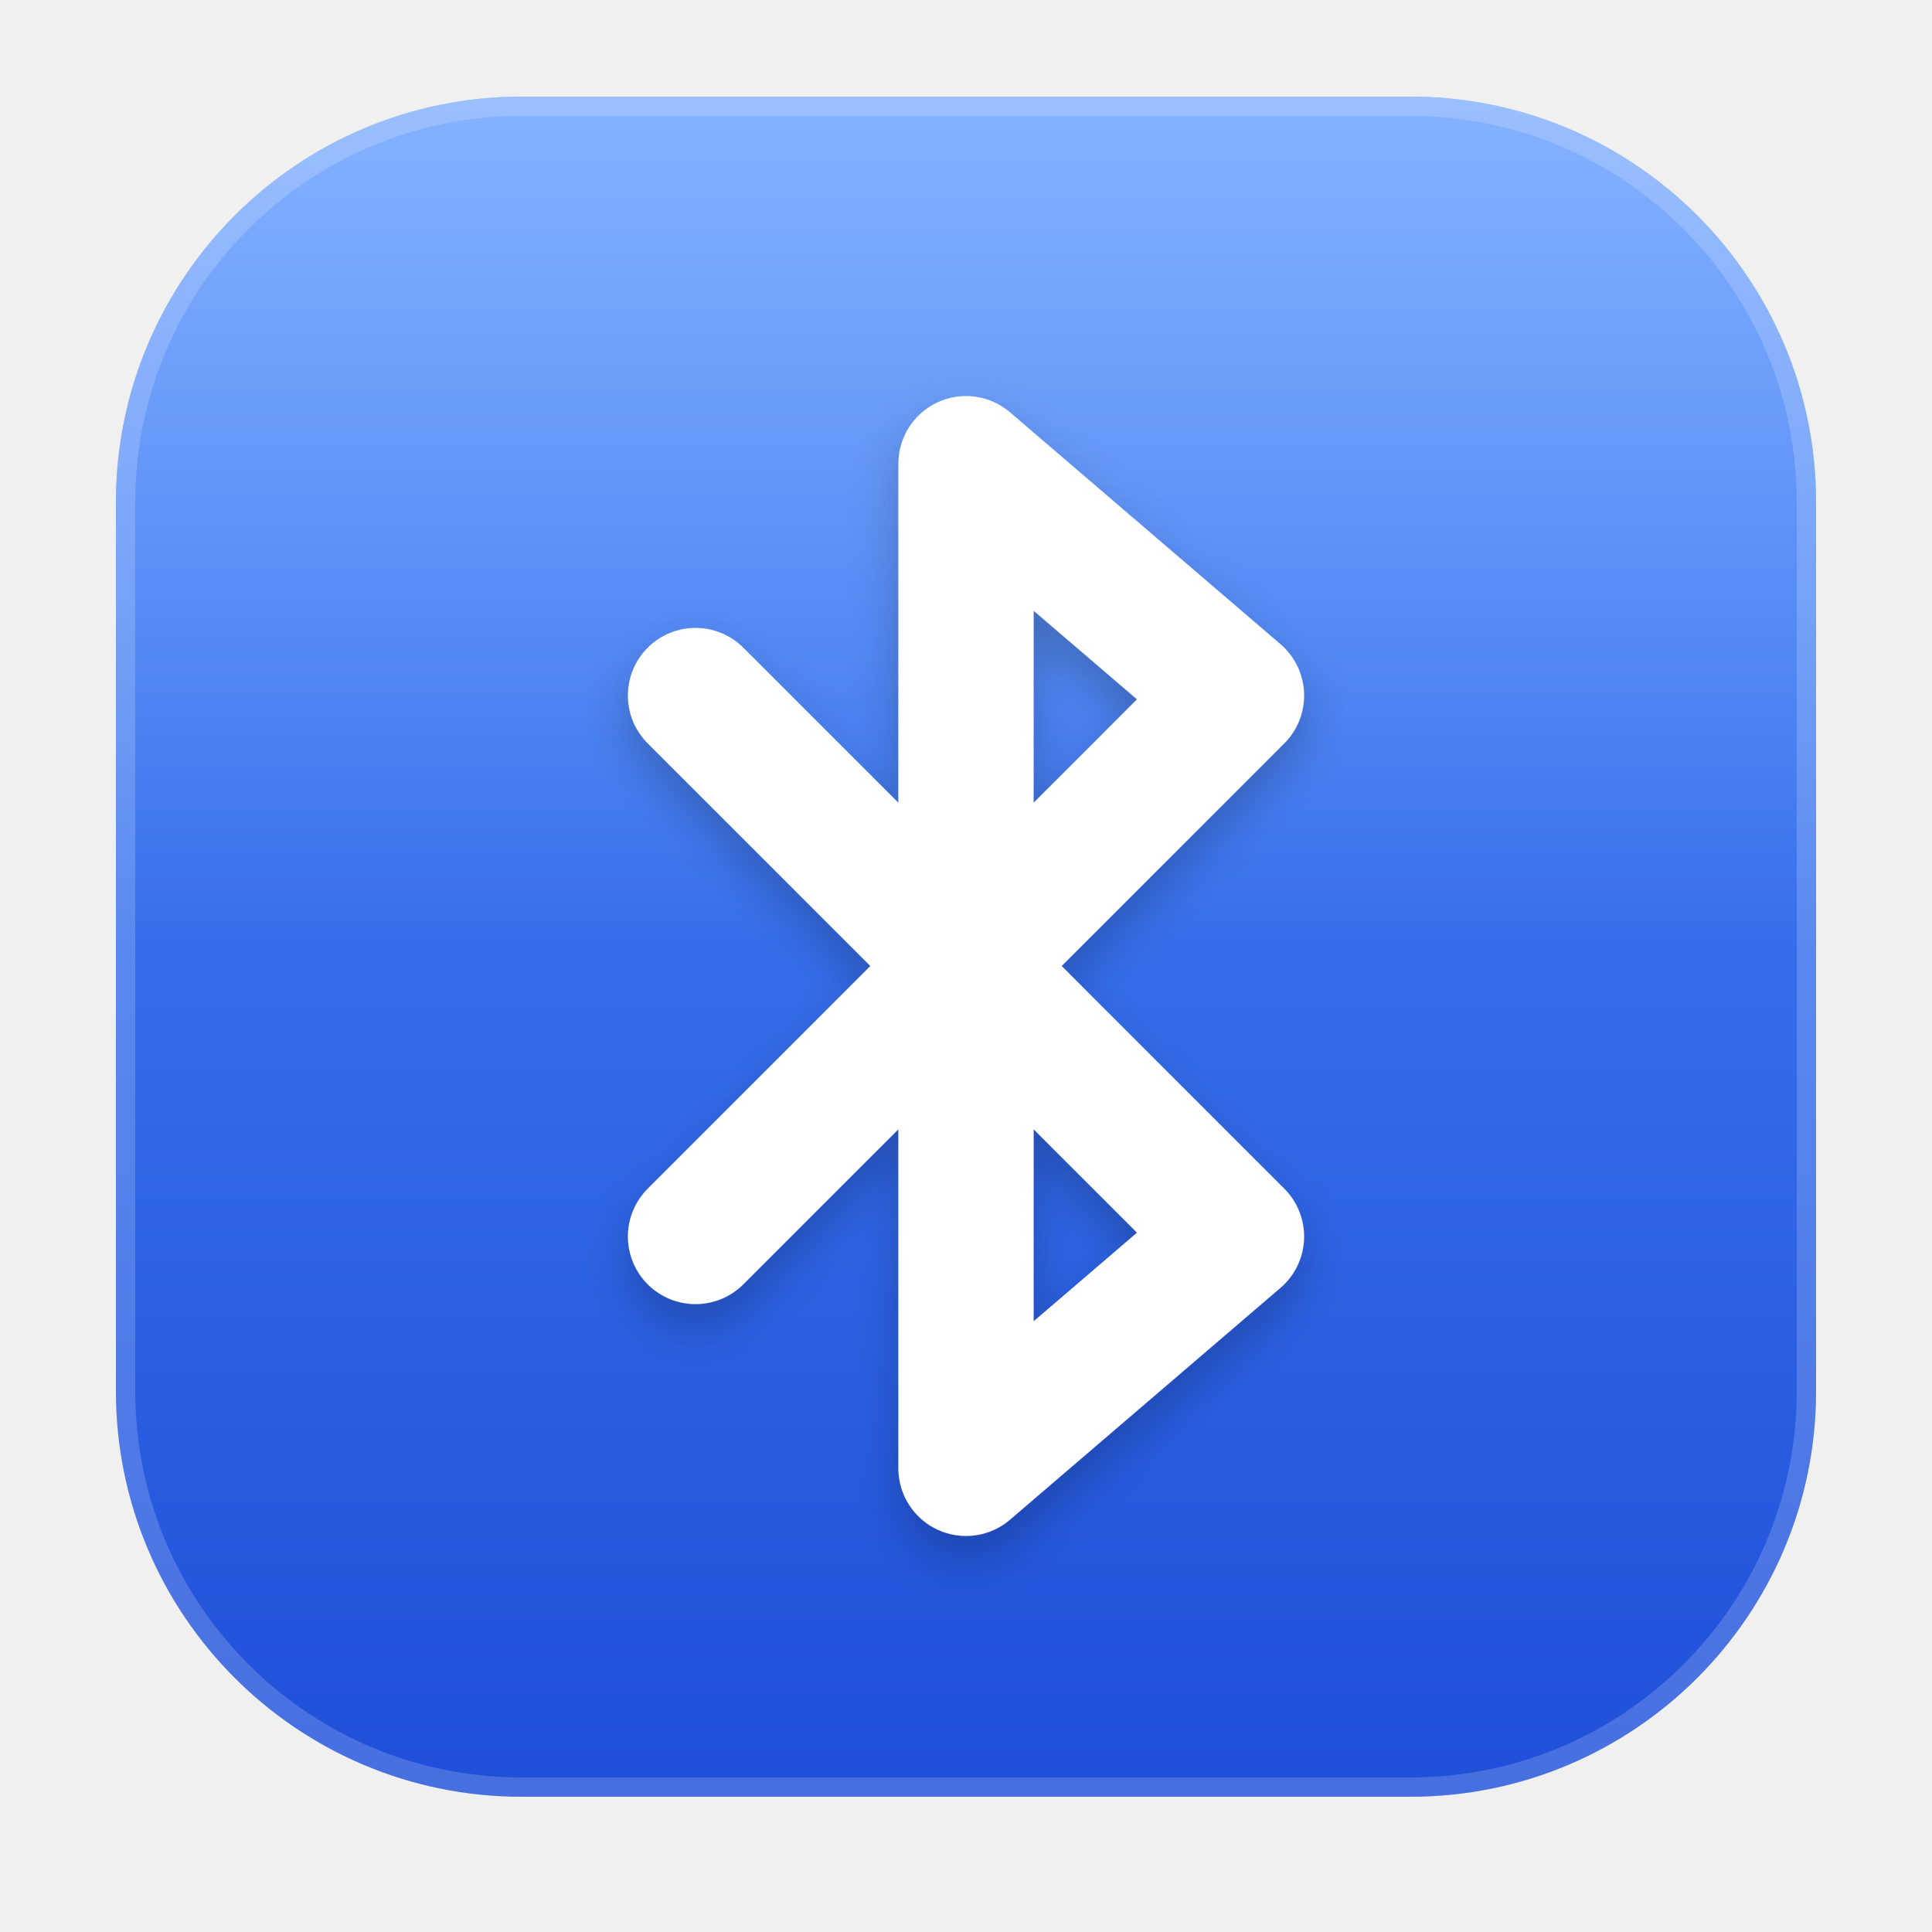
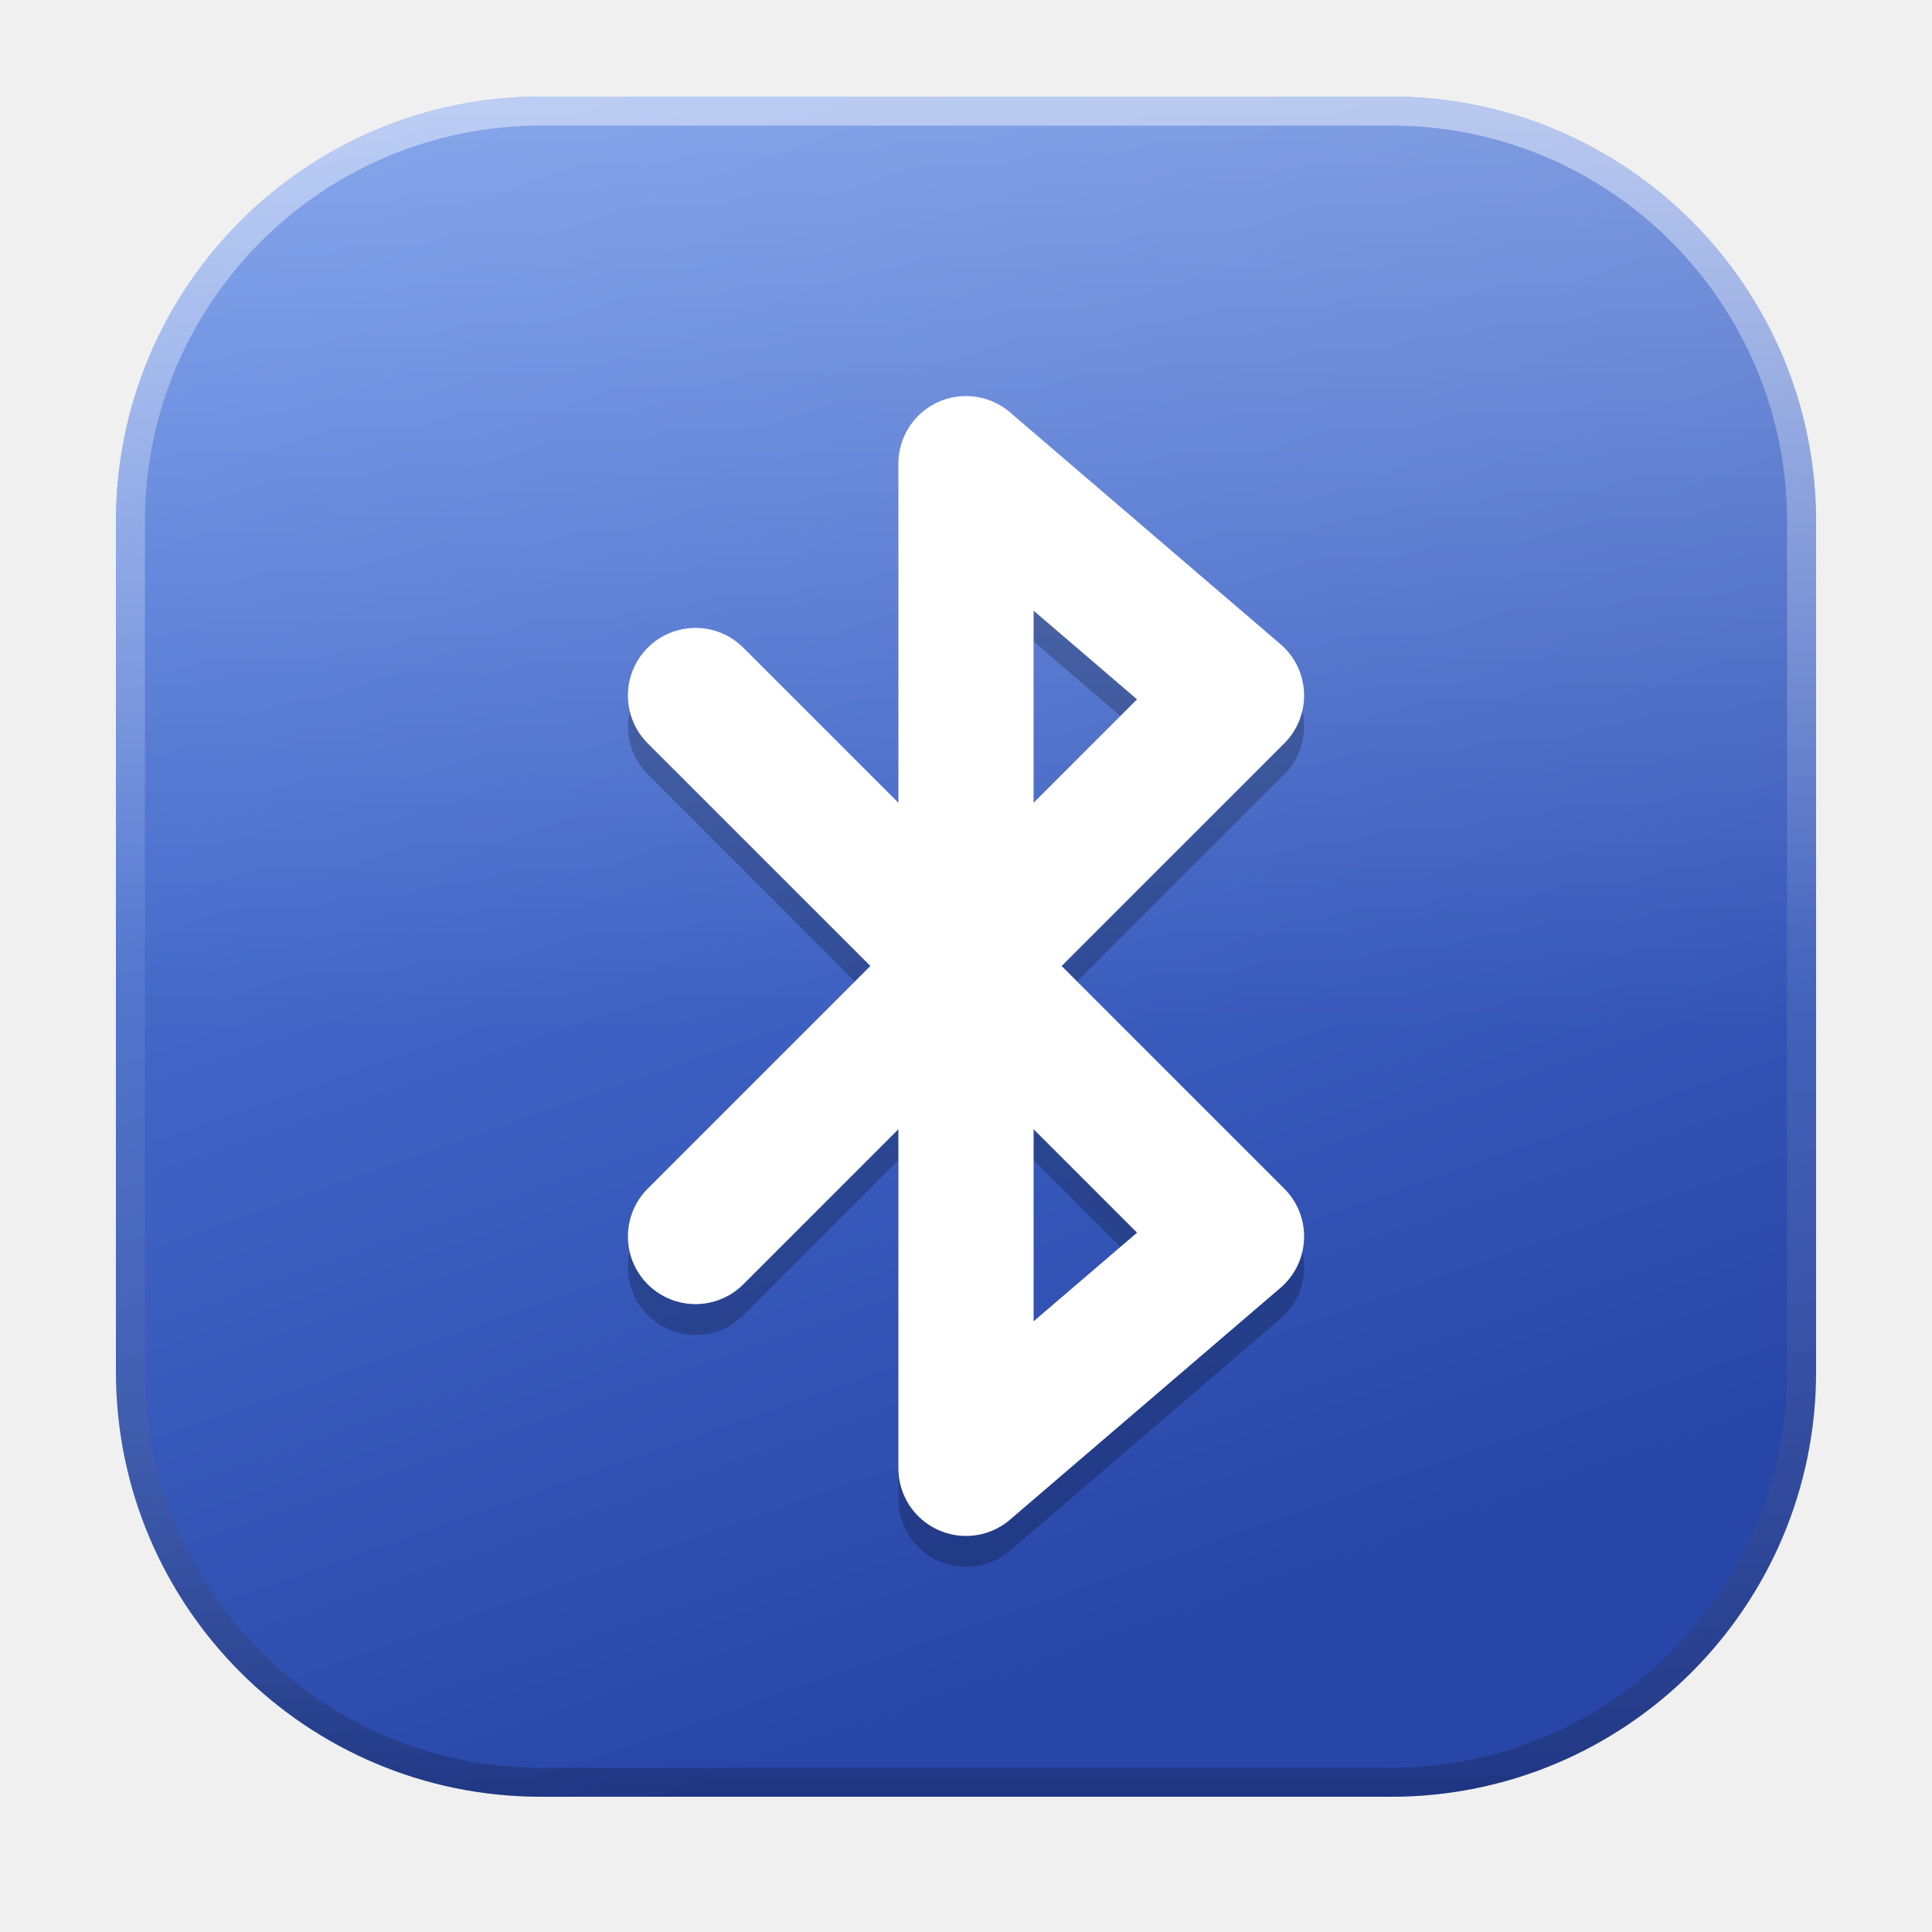
<svg xmlns="http://www.w3.org/2000/svg" viewBox="0 0 100 100" width="100" height="100">
  <defs>
-     <linearGradient id="g" x1="0" y1="0" x2="0" y2="1">
-       <stop offset="0" stop-color="#4b8dff" />
-       <stop offset="1" stop-color="#1f4fd8" />
+     <linearGradient id="g" x1="0" y1="0" x2=".35" y2="1">
+       <stop offset="0" stop-color="#5a86e6" />
+       <stop offset="1" stop-color="#2846a8" />
    </linearGradient>
    <linearGradient id="h" x1="0" y1="0" x2="0" y2="1">
-       <stop offset="0" stop-color="#fff" stop-opacity=".32" />
-       <stop offset=".5" stop-color="#fff" stop-opacity="0" />
+       <stop offset="0" stop-color="#fff" stop-opacity=".28" />
+       <stop offset=".55" stop-color="#fff" stop-opacity="0" />
    </linearGradient>
-     <filter id="gs" x="-20%" y="-20%" width="140%" height="140%">
-       <feDropShadow dx="0" dy="1.2" stdDeviation="1.2" flood-color="#000" flood-opacity=".22" />
-     </filter>
+     <linearGradient id="r" x1="0" y1="0" x2="0" y2="1">
+       <stop offset="0" stop-color="#fff" stop-opacity=".45" />
+       <stop offset=".5" stop-color="#fff" stop-opacity=".08" />
+       <stop offset="1" stop-color="#000" stop-opacity=".22" />
+     </linearGradient>
  </defs>
-   <g>
-     <rect x="6" y="5" width="88" height="88" rx="21" fill="url(#g)" />
-     <rect x="6" y="5" width="88" height="88" rx="21" fill="url(#h)" />
-     <rect x="6.5" y="5.5" width="87" height="87" rx="20.5" fill="none" stroke="#fff" stroke-opacity=".18" />
+   <rect x="6" y="5" width="88" height="88" rx="22" fill="url(#g)" />
+   <rect x="6" y="5" width="88" height="88" rx="22" fill="url(#h)" />
+   <rect x="6.75" y="5.75" width="86.5" height="86.5" rx="21.25" fill="none" stroke="url(#r)" stroke-width="1.5" />
+   <g transform="translate(0 1.6)" opacity=".22">
+     <path stroke="#000" stroke-width="7" stroke-linecap="round" stroke-linejoin="round" fill="none" d="M36 36l28 28-14 12V24l14 12-28 28" />
  </g>
-   <g filter="url(#gs)">
-     <path stroke="#fff" stroke-width="7" stroke-linecap="round" stroke-linejoin="round" fill="none" d="M36 36l28 28-14 12V24l14 12-28 28" />
-   </g>
+   <path stroke="#fff" stroke-width="7" stroke-linecap="round" stroke-linejoin="round" fill="none" d="M36 36l28 28-14 12V24l14 12-28 28" />
</svg>
